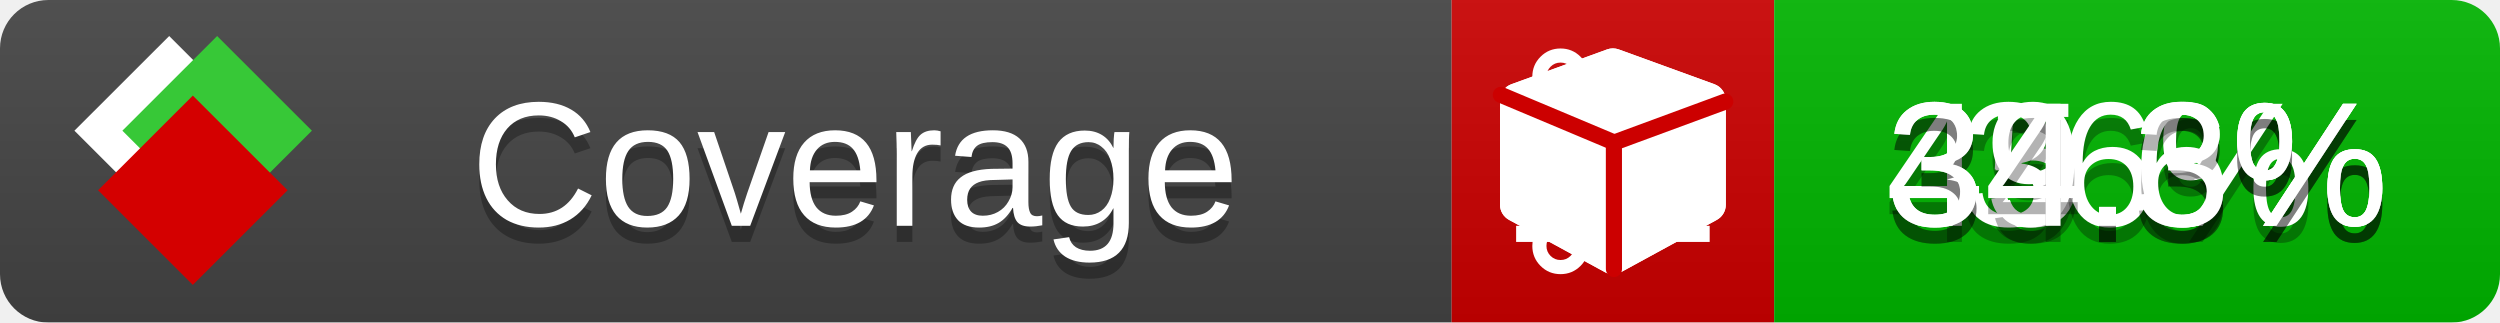
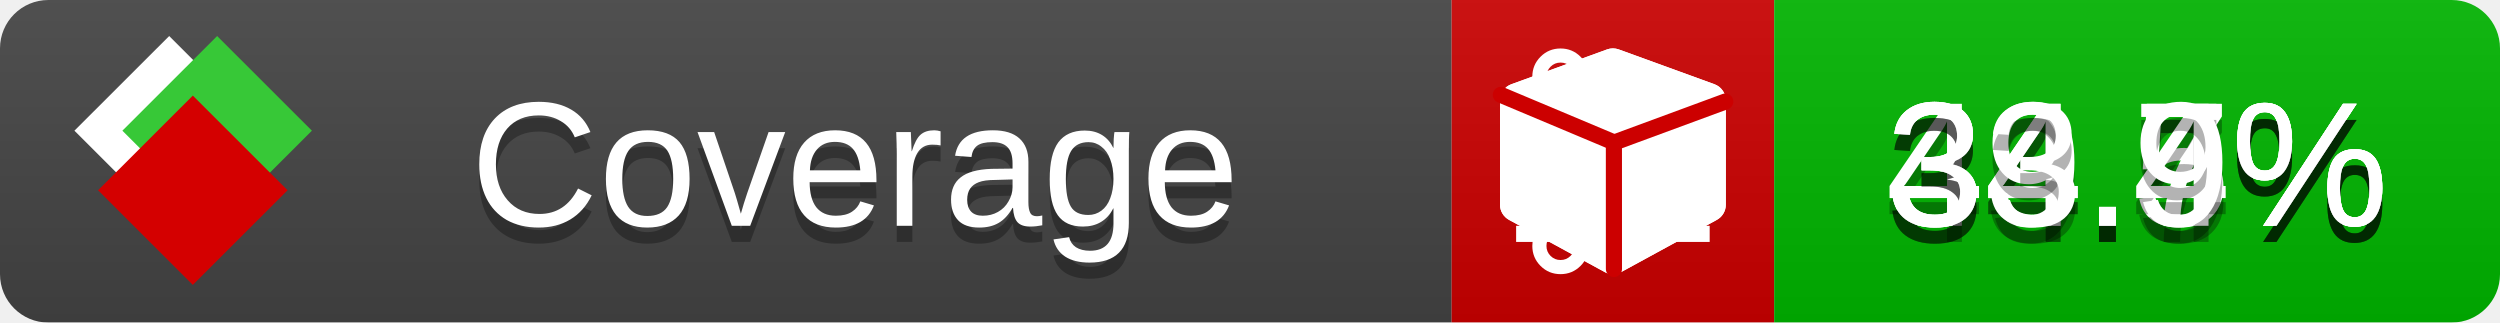
<svg xmlns="http://www.w3.org/2000/svg" xmlns:xlink="http://www.w3.org/1999/xlink" width="155" height="20">
  <style type="text/css">
          
            @keyframes fade1 {
                0% { visibility: visible; opacity: 1; }
               23% { visibility: visible; opacity: 1; }
               25% { visibility: hidden; opacity: 0; }
               48% { visibility: hidden; opacity: 0; }
               50% { visibility: hidden; opacity: 0; }
               73% { visibility: hidden; opacity: 0; }
               75% { visibility: hidden; opacity: 0; }
               98% { visibility: hidden; opacity: 0; }
              100% { visibility: visible; opacity: 1; }
            }
            @keyframes fade2 {
                0% { visibility: hidden; opacity: 0; }
               23% { visibility: hidden; opacity: 0; }
               25% { visibility: visible; opacity: 1; }
               48% { visibility: visible; opacity: 1; }
               50% { visibility: hidden; opacity: 0; }
               73% { visibility: hidden; opacity: 0; }
               75% { visibility: hidden; opacity: 0; }
               98% { visibility: hidden; opacity: 0; }
              100% { visibility: hidden; opacity: 0; }
            }
            @keyframes fade3 {
                0% { visibility: hidden; opacity: 0; }
               23% { visibility: hidden; opacity: 0; }
               25% { visibility: hidden; opacity: 0; }
               48% { visibility: hidden; opacity: 0; }
               50% { visibility: visible; opacity: 1; }
               73% { visibility: visible; opacity: 1; }
               75% { visibility: hidden; opacity: 0; }
               98% { visibility: hidden; opacity: 0; }
              100% { visibility: hidden; opacity: 0; }
            }
            @keyframes fade4 {
                0% { visibility: hidden; opacity: 0; }
               23% { visibility: hidden; opacity: 0; }
               25% { visibility: hidden; opacity: 0; }
               48% { visibility: hidden; opacity: 0; }
               50% { visibility: hidden; opacity: 0; }
               73% { visibility: hidden; opacity: 0; }
               75% { visibility: visible; opacity: 1; }
               98% { visibility: visible; opacity: 1; }
              100% { visibility: hidden; opacity: 0; }
            }
            .linecoverage {
                animation-duration: 15s;
                animation-name: fade1;
                animation-iteration-count: infinite;
            }
            .branchcoverage {
                animation-duration: 15s;
                animation-name: fade2;
                animation-iteration-count: infinite;
            }
            .methodcoverage {
                animation-duration: 15s;
                animation-name: fade3;
                animation-iteration-count: infinite;
            }
            .fullmethodcoverage {
                animation-duration: 15s;
                animation-name: fade4;
                animation-iteration-count: infinite;
            }
          
    </style>
  <defs>
    <linearGradient id="gradient" x2="0" y2="100%">
      <stop offset="0" stop-color="#bbb" stop-opacity=".1" />
      <stop offset="1" stop-opacity=".1" />
    </linearGradient>
    <linearGradient id="c">
      <stop offset="0" stop-color="#d40000" />
      <stop offset="1" stop-color="#ff2a2a" />
    </linearGradient>
    <linearGradient id="a">
      <stop offset="0" stop-color="#e0e0de" />
      <stop offset="1" stop-color="#fff" />
    </linearGradient>
    <linearGradient id="b">
      <stop offset="0" stop-color="#37c837" />
      <stop offset="1" stop-color="#217821" />
    </linearGradient>
    <linearGradient xlink:href="#a" id="e" x1="106.44" x2="69.96" y1="-11.96" y2="-46.84" gradientTransform="matrix(-.8426 -.00045 -.00045 -.8426 -94.27 -75.82)" gradientUnits="userSpaceOnUse" />
    <linearGradient xlink:href="#b" id="f" x1="56.19" x2="77.97" y1="-23.45" y2="10.62" gradientTransform="matrix(.8426 .00045 .00045 .8426 94.27 75.82)" gradientUnits="userSpaceOnUse" />
    <linearGradient xlink:href="#c" id="g" x1="79.98" x2="132.9" y1="10.79" y2="10.79" gradientTransform="matrix(.8426 .00045 .00045 .8426 94.27 75.82)" gradientUnits="userSpaceOnUse" />
    <mask id="mask">
      <rect width="155" height="20" rx="3" fill="#fff" />
    </mask>
    <g id="icon" transform="matrix(.04486 0 0 .04481 -.48 -.63)">
      <rect width="52.92" height="52.92" x="-109.72" y="-27.13" fill="url(#e)" transform="rotate(-135)" />
      <rect width="52.92" height="52.92" x="70.19" y="-39.18" fill="url(#f)" transform="rotate(45)" />
      <rect width="52.92" height="52.92" x="80.05" y="-15.74" fill="url(#g)" transform="rotate(45)" />
    </g>
  </defs>
  <g mask="url(#mask)">
    <rect x="0" y="0" width="90" height="20" fill="#444" />
    <rect x="90" y="0" width="20" height="20" fill="#c00" />
    <rect x="110" y="0" width="45" height="20" fill="#00B600" />
    <rect x="0" y="0" width="155" height="20" fill="url(#gradient)" />
  </g>
  <g>
    <path class="linecoverage" stroke="#fff" d="M94 6.5 h12 M94 10.5 h12 M94 14.5 h12" />
    <path class="branchcoverage" fill="#fff" d="m 97.628,15.247 q 0,-0.364 -0.255,-0.619 -0.255,-0.255 -0.619,-0.255 -0.364,0 -0.619,0.255 -0.255,0.255 -0.255,0.619 0,0.364 0.255,0.619 0.255,0.255 0.619,0.255 0.364,0 0.619,-0.255 0.255,-0.255 0.255,-0.619 z m 0,-10.493 q 0,-0.364 -0.255,-0.619 -0.255,-0.255 -0.619,-0.255 -0.364,0 -0.619,0.255 -0.255,0.255 -0.255,0.619 0,0.364 0.255,0.619 0.255,0.255 0.619,0.255 0.364,0 0.619,-0.255 0.255,-0.255 0.255,-0.619 z m 5.83,1.166 q 0,-0.364 -0.255,-0.619 -0.255,-0.255 -0.619,-0.255 -0.364,0 -0.619,0.255 -0.255,0.255 -0.255,0.619 0,0.364 0.255,0.619 0.255,0.255 0.619,0.255 0.364,0 0.619,-0.255 0.255,-0.255 0.255,-0.619 z m 0.874,0 q 0,0.474 -0.237,0.879 -0.237,0.405 -0.638,0.633 -0.018,2.614 -2.059,3.771 -0.619,0.346 -1.849,0.738 -1.166,0.364 -1.544,0.647 -0.378,0.282 -0.378,0.911 l 0,0.237 q 0.401,0.228 0.638,0.633 0.237,0.405 0.237,0.879 0,0.729 -0.51,1.239 -0.51,0.51 -1.239,0.51 -0.729,0 -1.239,-0.51 -0.51,-0.51 -0.51,-1.239 0,-0.474 0.237,-0.879 0.237,-0.405 0.638,-0.633 l 0,-7.469 q -0.401,-0.228 -0.638,-0.633 -0.237,-0.405 -0.237,-0.879 0,-0.729 0.51,-1.239 0.51,-0.51 1.239,-0.51 0.729,0 1.239,0.51 0.51,0.51 0.51,1.239 0,0.474 -0.237,0.879 -0.237,0.405 -0.638,0.633 l 0,4.527 q 0.492,-0.237 1.403,-0.519 0.501,-0.155 0.797,-0.269 0.296,-0.114 0.642,-0.282 0.346,-0.169 0.537,-0.36 0.191,-0.191 0.369,-0.465 0.178,-0.273 0.255,-0.633 0.077,-0.36 0.077,-0.833 -0.401,-0.228 -0.638,-0.633 -0.237,-0.405 -0.237,-0.879 0,-0.729 0.51,-1.239 0.51,-0.51 1.239,-0.51 0.729,0 1.239,0.51 0.51,0.51 0.51,1.239 z" />
    <path class="methodcoverage" fill="#fff" d="m 100.538,15.629 5.385,-2.936 v -5.351 l -5.385,1.96 z M 100,8.351 105.873,6.214 100,4.077 94.127,6.214 Z m 7,-2.12 v 6.462 q 0,0.294 -0.151,0.547 -0.151,0.252 -0.412,0.395 l -5.923,3.231 q -0.236,0.135 -0.513,0.135 -0.278,0 -0.513,-0.135 l -5.923,-3.231 Q 93.303,13.492 93.151,13.239 93,12.987 93,12.692 v -6.462 q 0,-0.337 0.194,-0.614 0.194,-0.278 0.513,-0.395 l 5.923,-2.154 q 0.185,-0.067 0.37,-0.067 0.185,0 0.37,0.067 l 5.923,2.154 q 0.32,0.118 0.513,0.395 Q 107,5.894 107,6.231 Z" />
    <path class="fullmethodcoverage" fill="#fff" d="m 107,6.231 v 6.462 c 0,0.196 -0.051,0.379 -0.151,0.547 -0.101,0.168 -0.238,0.3 -0.412,0.395 l -5.923,3.231 c -0.157,0.09 -0.328,0.135 -0.513,0.135 -0.185,0 -0.356,-0.045 -0.513,-0.135 l -5.923,-3.231 C 93.39,13.539 93.252,13.407 93.151,13.239 93.05,13.071 93,12.889 93,12.692 v -6.462 c 0,-0.224 0.065,-0.429 0.194,-0.614 0.129,-0.185 0.3,-0.317 0.513,-0.395 l 5.923,-2.154 c 0.123,-0.045 0.247,-0.067 0.37,-0.067 0.123,0 0.247,0.022 0.37,0.067 l 5.923,2.154 c 0.213,0.079 0.384,0.21 0.513,0.395 0.129,0.185 0.194,0.39 0.194,0.614 z" />
    <path class="fullmethodcoverage" style="fill:none;stroke:#cc0000;stroke-width:1;stroke-linecap:round;stroke-dasharray:none;stroke-opacity:1" d="m 100.064,16.677 -0.002,-7.833 6.906,-2.547" />
    <path class="fullmethodcoverage" style="fill:none;stroke:#cc0000;stroke-width:1;stroke-linecap:round;stroke-dasharray:none;stroke-opacity:1" d="M 99.914,8.765 93.052,5.882" />
  </g>
  <g fill="#fff" text-anchor="middle" font-family="Verdana,Arial,Geneva,sans-serif" font-size="11">
    <a xlink:href="https://github.com/danielpalme/ReportGenerator" target="_top">
      <use xlink:href="#icon" transform="translate(3,1) scale(3.5)" />
    </a>
    <text x="53" y="15" fill="#010101" fill-opacity=".3">Coverage</text>
    <text x="53" y="14" fill="#fff">Coverage</text>
-     <text class="linecoverage" x="132.5" y="15" fill="#010101" fill-opacity=".3">45.3%</text>
-     <text class="linecoverage" x="132.5" y="14">45.3%</text>
-     <text class="branchcoverage" x="132.5" y="15" fill="#010101" fill-opacity=".3">36%</text>
-     <text class="branchcoverage" x="132.5" y="14">36%</text>
-     <text class="methodcoverage" x="132.5" y="15" fill="#010101" fill-opacity=".3">39.6%</text>
-     <text class="methodcoverage" x="132.5" y="14">39.6%</text>
-     <text class="fullmethodcoverage" x="132.5" y="15" fill="#010101" fill-opacity=".3">34.3%</text>
-     <text class="fullmethodcoverage" x="132.5" y="14">34.3%</text>
+     <text class="linecoverage" x="132.5" y="15" fill="#010101" fill-opacity=".3">44.7%</text>
+     <text class="linecoverage" x="132.5" y="14">44.7%</text>
+     <text class="branchcoverage" x="132.5" y="15" fill="#010101" fill-opacity=".3">34.5%</text>
+     <text class="branchcoverage" x="132.5" y="14">34.5%</text>
+     <text class="methodcoverage" x="132.5" y="15" fill="#010101" fill-opacity=".3">39.4%</text>
+     <text class="methodcoverage" x="132.5" y="14">39.4%</text>
+     <text class="fullmethodcoverage" x="132.5" y="15" fill="#010101" fill-opacity=".3">33.9%</text>
+     <text class="fullmethodcoverage" x="132.5" y="14">33.9%</text>
  </g>
  <g>
    <rect class="linecoverage" x="90" y="0" width="65" height="20" fill-opacity="0" />
    <rect class="branchcoverage" x="90" y="0" width="65" height="20" fill-opacity="0" />
    <rect class="methodcoverage" x="90" y="0" width="65" height="20" fill-opacity="0" />
    <rect class="fullmethodcoverage" x="90" y="0" width="65" height="20" fill-opacity="0" />
  </g>
</svg>
